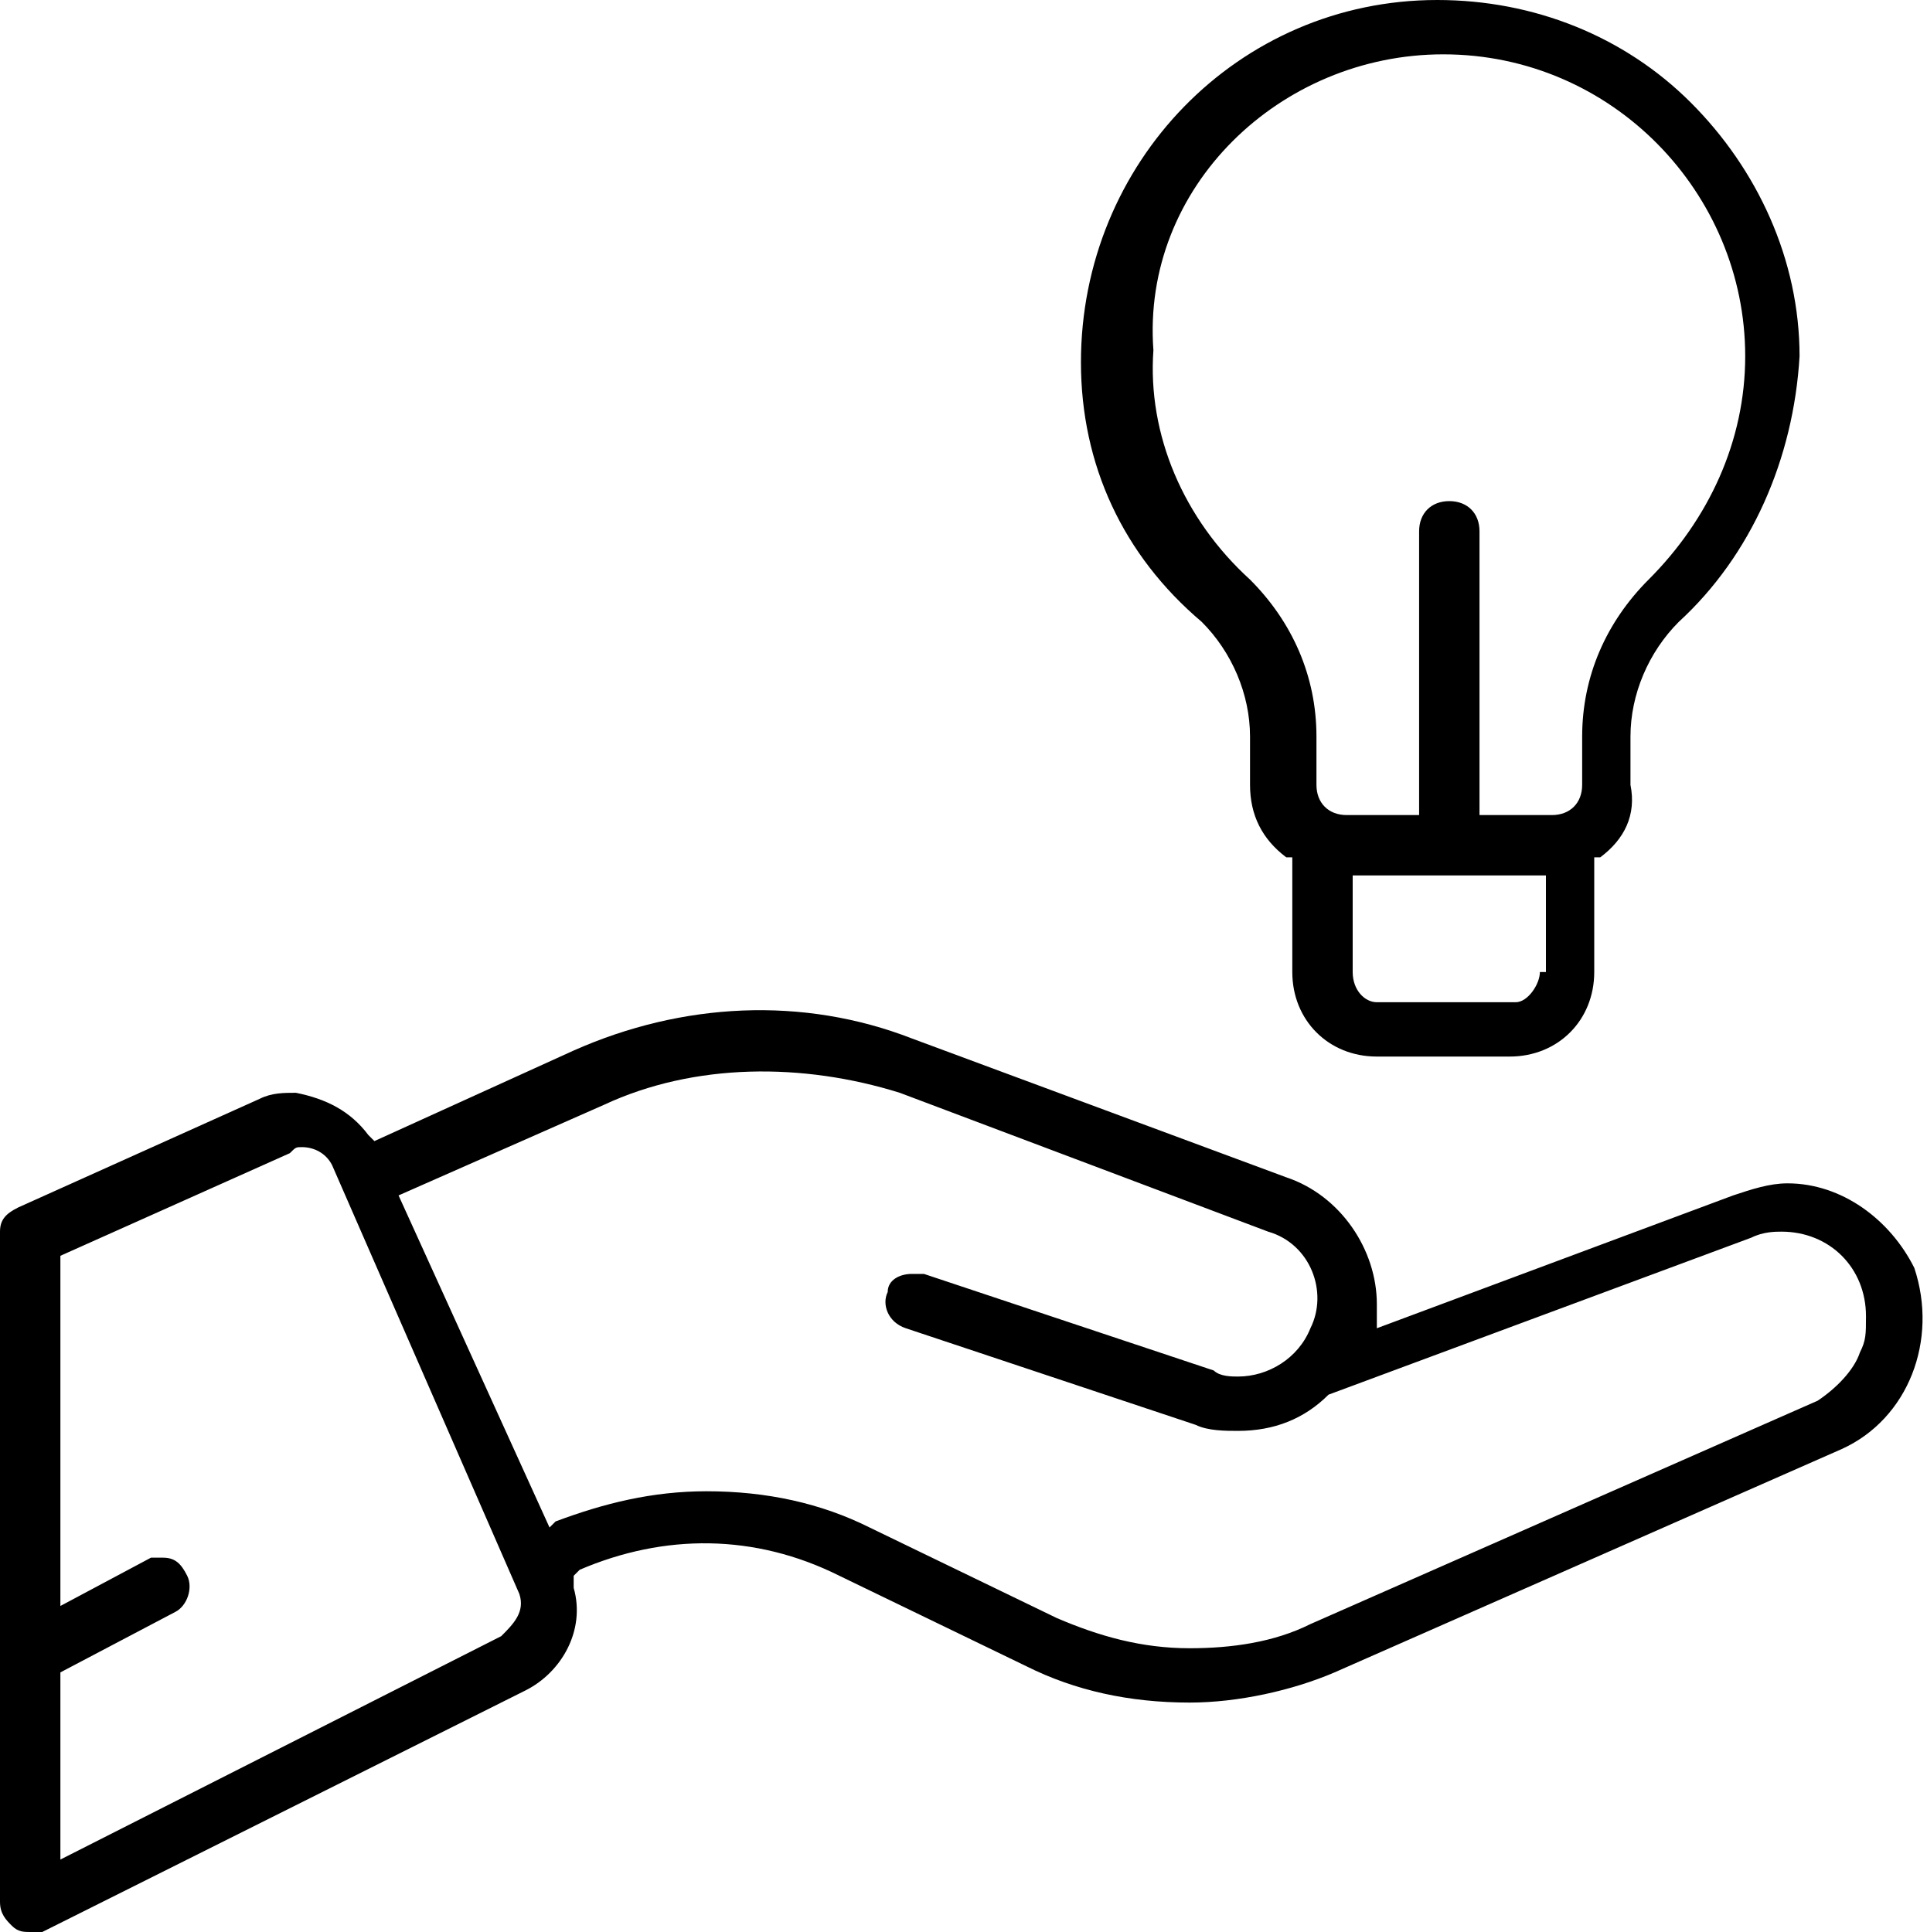
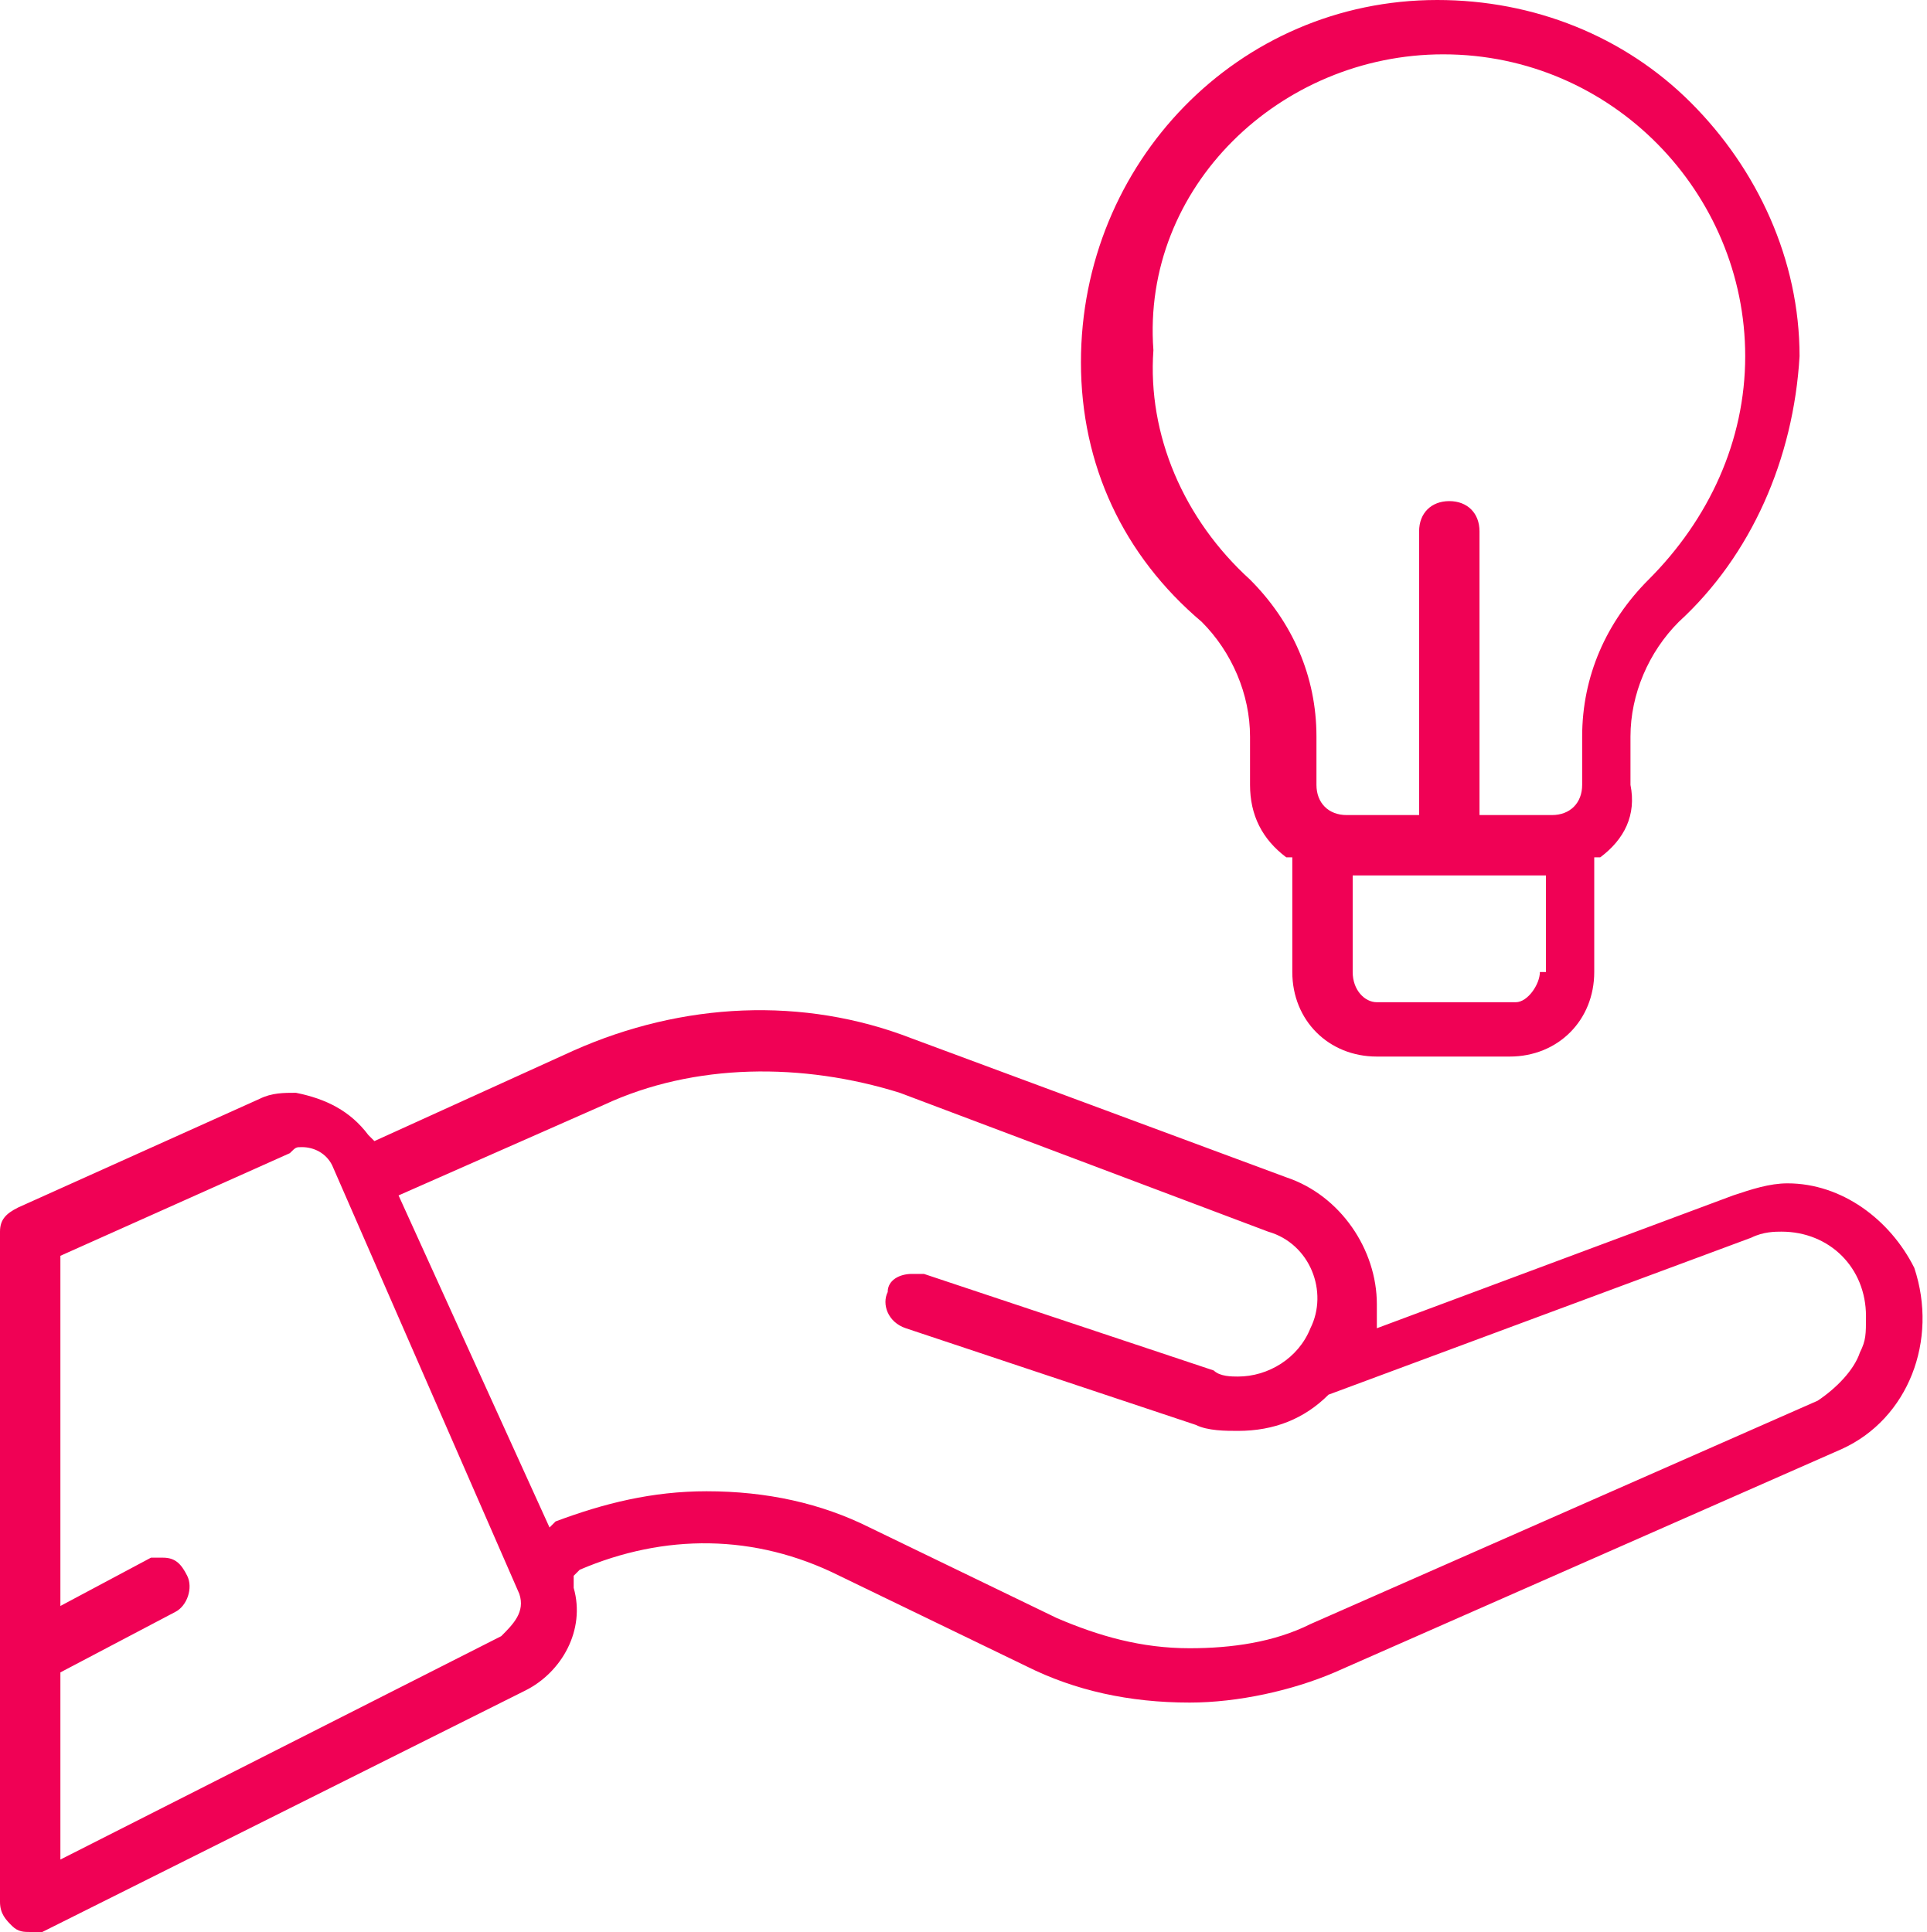
<svg xmlns="http://www.w3.org/2000/svg" version="1.1" id="Layer_1" x="0px" y="0px" viewBox="0 0 31.9 32" style="enable-background:new 0 0 31.9 32;" xml:space="preserve">
  <g>
-     <path d="M20.7,12.2V13c0,0.5,0.2,0.9,0.6,1.2l0.1,0v1.9c0,0.8,0.6,1.4,1.4,1.4H25c0.8,0,1.4-0.6,1.4-1.4v-1.9l0.1,0   c0.4-0.3,0.6-0.7,0.5-1.2v-0.8c0-0.7,0.3-1.4,0.8-1.9c1.2-1.1,1.9-2.7,2-4.4c0-1.6-0.7-3.1-1.8-4.2C26.9,0.6,25.4,0,23.8,0   c-3.3,0-5.9,2.7-5.9,6c0,1.7,0.7,3.2,2,4.3C20.4,10.8,20.7,11.5,20.7,12.2z M25.5,16.1c0,0.2-0.2,0.5-0.4,0.5h-2.3   c-0.2,0-0.4-0.2-0.4-0.5v-1.6h3.2V16.1z M23.9,0.9c2.8,0,5,2.3,5,5c0,1.4-0.6,2.7-1.6,3.7c-0.7,0.7-1.1,1.6-1.1,2.6V13   c0,0.3-0.2,0.5-0.5,0.5h-1.2V8.8c0-0.3-0.2-0.5-0.5-0.5s-0.5,0.2-0.5,0.5v4.7h-1.2c-0.3,0-0.5-0.2-0.5-0.5v-0.8   c0-1-0.4-1.9-1.1-2.6c-1.1-1-1.7-2.4-1.6-3.8C18.9,3.1,21.2,0.9,23.9,0.9z" />
-     <path d="M31.7,21c-0.4-0.8-1.2-1.4-2.1-1.4c-0.3,0-0.6,0.1-0.9,0.2L22.8,22c0-0.1,0-0.2,0-0.4c0-0.9-0.6-1.8-1.5-2.1l-6.2-2.3   c-1.8-0.7-3.8-0.6-5.6,0.2l-3.3,1.5l-0.1-0.1c-0.3-0.4-0.7-0.6-1.2-0.7c-0.2,0-0.4,0-0.6,0.1L0.3,20C0.1,20.1,0,20.2,0,20.4l0,11.1   c0,0.2,0.1,0.3,0.2,0.4C0.3,32,0.4,32,0.5,32c0.1,0,0.1,0,0.2,0l8-4c0.6-0.3,1-1,0.8-1.7v-0.2L9.6,26c1.4-0.6,2.9-0.6,4.3,0.1   l3.1,1.5c0.8,0.4,1.7,0.6,2.7,0.6c0.8,0,1.7-0.2,2.4-0.5l8.4-3.7C31.6,23.5,32.1,22.2,31.7,21z M8.3,27.1   C8.3,27.1,8.3,27.1,8.3,27.1l-7.3,3.7v-3.1l1.9-1c0.2-0.1,0.3-0.4,0.2-0.6c-0.1-0.2-0.2-0.3-0.4-0.3c-0.1,0-0.1,0-0.2,0L1,26.6   v-5.8l3.8-1.7C4.9,19,4.9,19,5,19c0.2,0,0.4,0.1,0.5,0.3l3.1,7.1C8.7,26.7,8.5,26.9,8.3,27.1z M30.8,22.4c-0.1,0.3-0.4,0.6-0.7,0.8   l-8.4,3.7c-0.6,0.3-1.3,0.4-2,0.4c-0.8,0-1.5-0.2-2.2-0.5l-3.1-1.5c-0.8-0.4-1.7-0.6-2.7-0.6c-0.9,0-1.7,0.2-2.5,0.5l-0.1,0.1   l-2.5-5.5l3.4-1.5c1.5-0.7,3.3-0.7,4.9-0.2l6.1,2.3c0.7,0.2,1,1,0.7,1.6c-0.2,0.5-0.7,0.8-1.2,0.8c-0.1,0-0.3,0-0.4-0.1l-4.8-1.6   c0,0-0.1,0-0.2,0c-0.2,0-0.4,0.1-0.4,0.3c-0.1,0.2,0,0.5,0.3,0.6c0,0,0,0,0,0l4.8,1.6c0.2,0.1,0.5,0.1,0.7,0.1   c0.6,0,1.1-0.2,1.5-0.6c0,0,0,0,0,0l7-2.6c0.2-0.1,0.4-0.1,0.5-0.1c0.8,0,1.4,0.6,1.4,1.4C30.9,22.1,30.9,22.2,30.8,22.4z" />
+     <path style="" fill="#f00155" d="M20.7,12.2V13c0,0.5,0.2,0.9,0.6,1.2l0.1,0v1.9c0,0.8,0.6,1.4,1.4,1.4H25c0.8,0,1.4-0.6,1.4-1.4v-1.9l0.1,0   c0.4-0.3,0.6-0.7,0.5-1.2v-0.8c0-0.7,0.3-1.4,0.8-1.9c1.2-1.1,1.9-2.7,2-4.4c0-1.6-0.7-3.1-1.8-4.2C26.9,0.6,25.4,0,23.8,0   c-3.3,0-5.9,2.7-5.9,6c0,1.7,0.7,3.2,2,4.3C20.4,10.8,20.7,11.5,20.7,12.2z M25.5,16.1c0,0.2-0.2,0.5-0.4,0.5h-2.3   c-0.2,0-0.4-0.2-0.4-0.5v-1.6h3.2V16.1z M23.9,0.9c2.8,0,5,2.3,5,5c0,1.4-0.6,2.7-1.6,3.7c-0.7,0.7-1.1,1.6-1.1,2.6V13   c0,0.3-0.2,0.5-0.5,0.5h-1.2V8.8c0-0.3-0.2-0.5-0.5-0.5s-0.5,0.2-0.5,0.5v4.7h-1.2c-0.3,0-0.5-0.2-0.5-0.5v-0.8   c0-1-0.4-1.9-1.1-2.6c-1.1-1-1.7-2.4-1.6-3.8C18.9,3.1,21.2,0.9,23.9,0.9z" />
+     <path style="" fill="#f00155" d="M31.7,21c-0.4-0.8-1.2-1.4-2.1-1.4c-0.3,0-0.6,0.1-0.9,0.2L22.8,22c0-0.1,0-0.2,0-0.4c0-0.9-0.6-1.8-1.5-2.1l-6.2-2.3   c-1.8-0.7-3.8-0.6-5.6,0.2l-3.3,1.5l-0.1-0.1c-0.3-0.4-0.7-0.6-1.2-0.7c-0.2,0-0.4,0-0.6,0.1L0.3,20C0.1,20.1,0,20.2,0,20.4l0,11.1   c0,0.2,0.1,0.3,0.2,0.4C0.3,32,0.4,32,0.5,32c0.1,0,0.1,0,0.2,0l8-4c0.6-0.3,1-1,0.8-1.7v-0.2L9.6,26c1.4-0.6,2.9-0.6,4.3,0.1   l3.1,1.5c0.8,0.4,1.7,0.6,2.7,0.6c0.8,0,1.7-0.2,2.4-0.5l8.4-3.7C31.6,23.5,32.1,22.2,31.7,21z M8.3,27.1   C8.3,27.1,8.3,27.1,8.3,27.1l-7.3,3.7v-3.1l1.9-1c0.2-0.1,0.3-0.4,0.2-0.6c-0.1-0.2-0.2-0.3-0.4-0.3c-0.1,0-0.1,0-0.2,0L1,26.6   v-5.8l3.8-1.7C4.9,19,4.9,19,5,19c0.2,0,0.4,0.1,0.5,0.3l3.1,7.1C8.7,26.7,8.5,26.9,8.3,27.1z M30.8,22.4c-0.1,0.3-0.4,0.6-0.7,0.8   l-8.4,3.7c-0.6,0.3-1.3,0.4-2,0.4c-0.8,0-1.5-0.2-2.2-0.5l-3.1-1.5c-0.8-0.4-1.7-0.6-2.7-0.6c-0.9,0-1.7,0.2-2.5,0.5l-0.1,0.1   l-2.5-5.5l3.4-1.5c1.5-0.7,3.3-0.7,4.9-0.2l6.1,2.3c0.7,0.2,1,1,0.7,1.6c-0.2,0.5-0.7,0.8-1.2,0.8c-0.1,0-0.3,0-0.4-0.1l-4.8-1.6   c0,0-0.1,0-0.2,0c-0.2,0-0.4,0.1-0.4,0.3c-0.1,0.2,0,0.5,0.3,0.6c0,0,0,0,0,0l4.8,1.6c0.2,0.1,0.5,0.1,0.7,0.1   c0.6,0,1.1-0.2,1.5-0.6c0,0,0,0,0,0l7-2.6c0.2-0.1,0.4-0.1,0.5-0.1c0.8,0,1.4,0.6,1.4,1.4C30.9,22.1,30.9,22.2,30.8,22.4z" />
  </g>
</svg>
